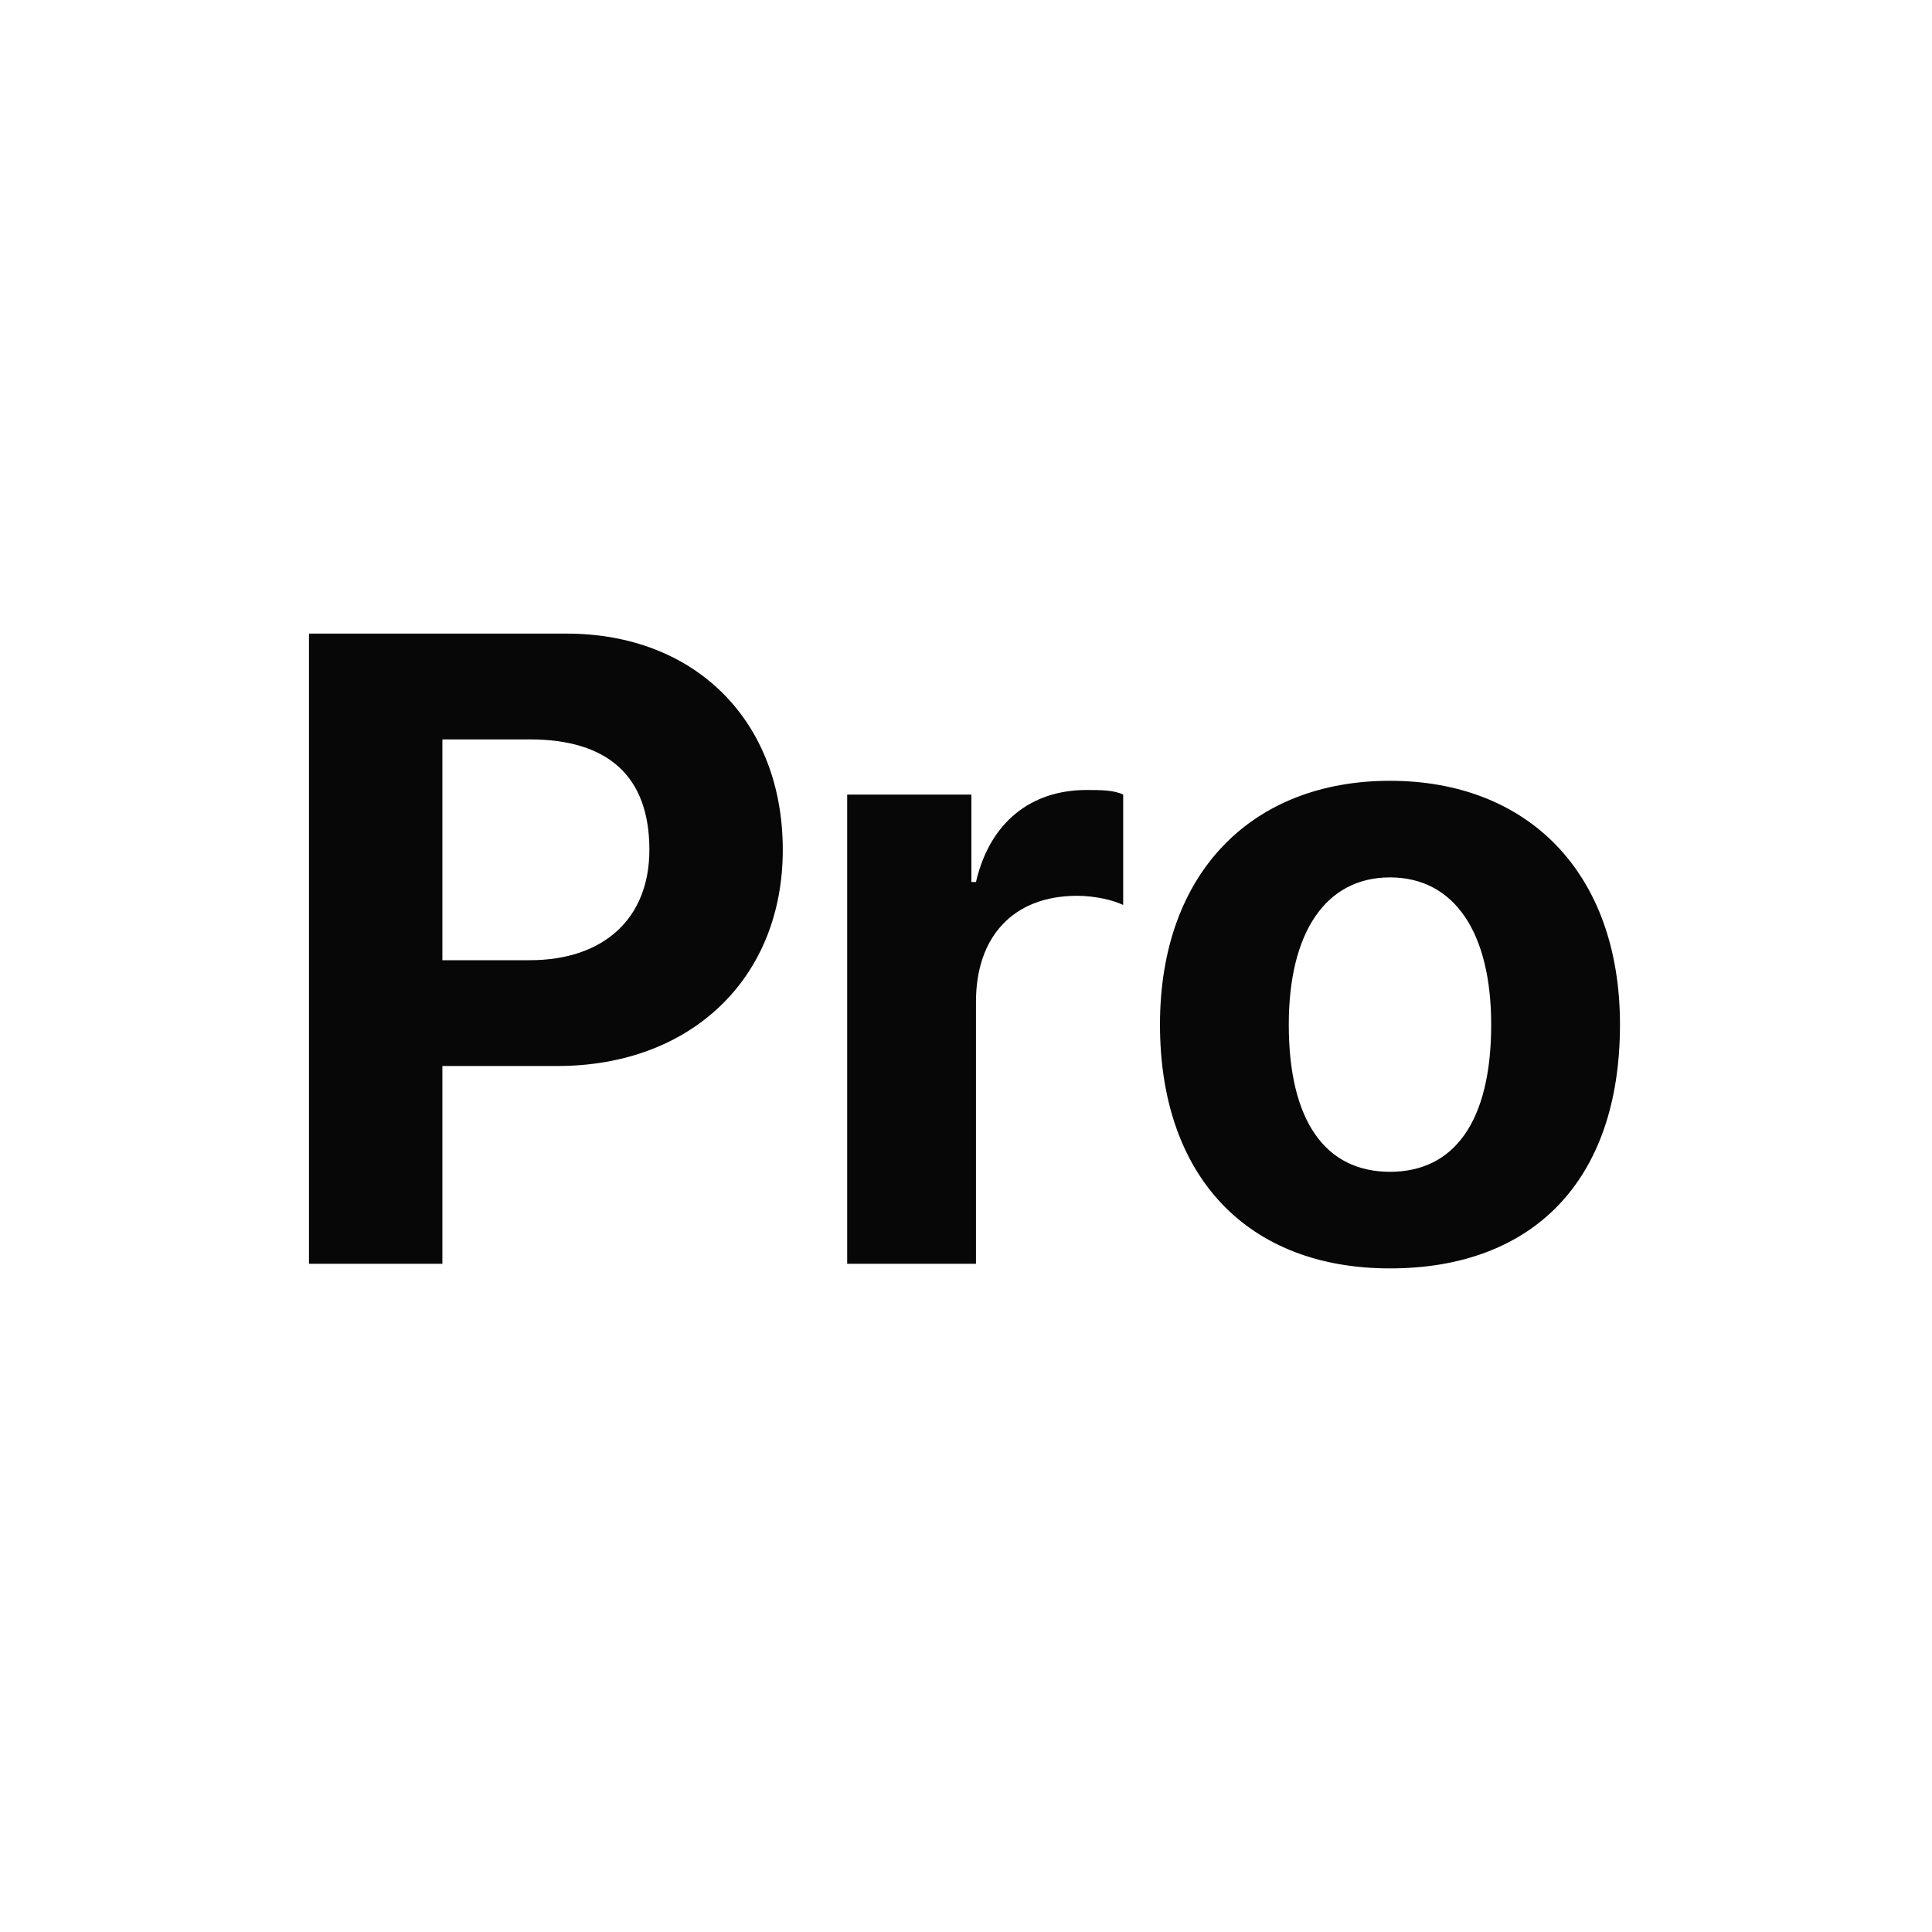
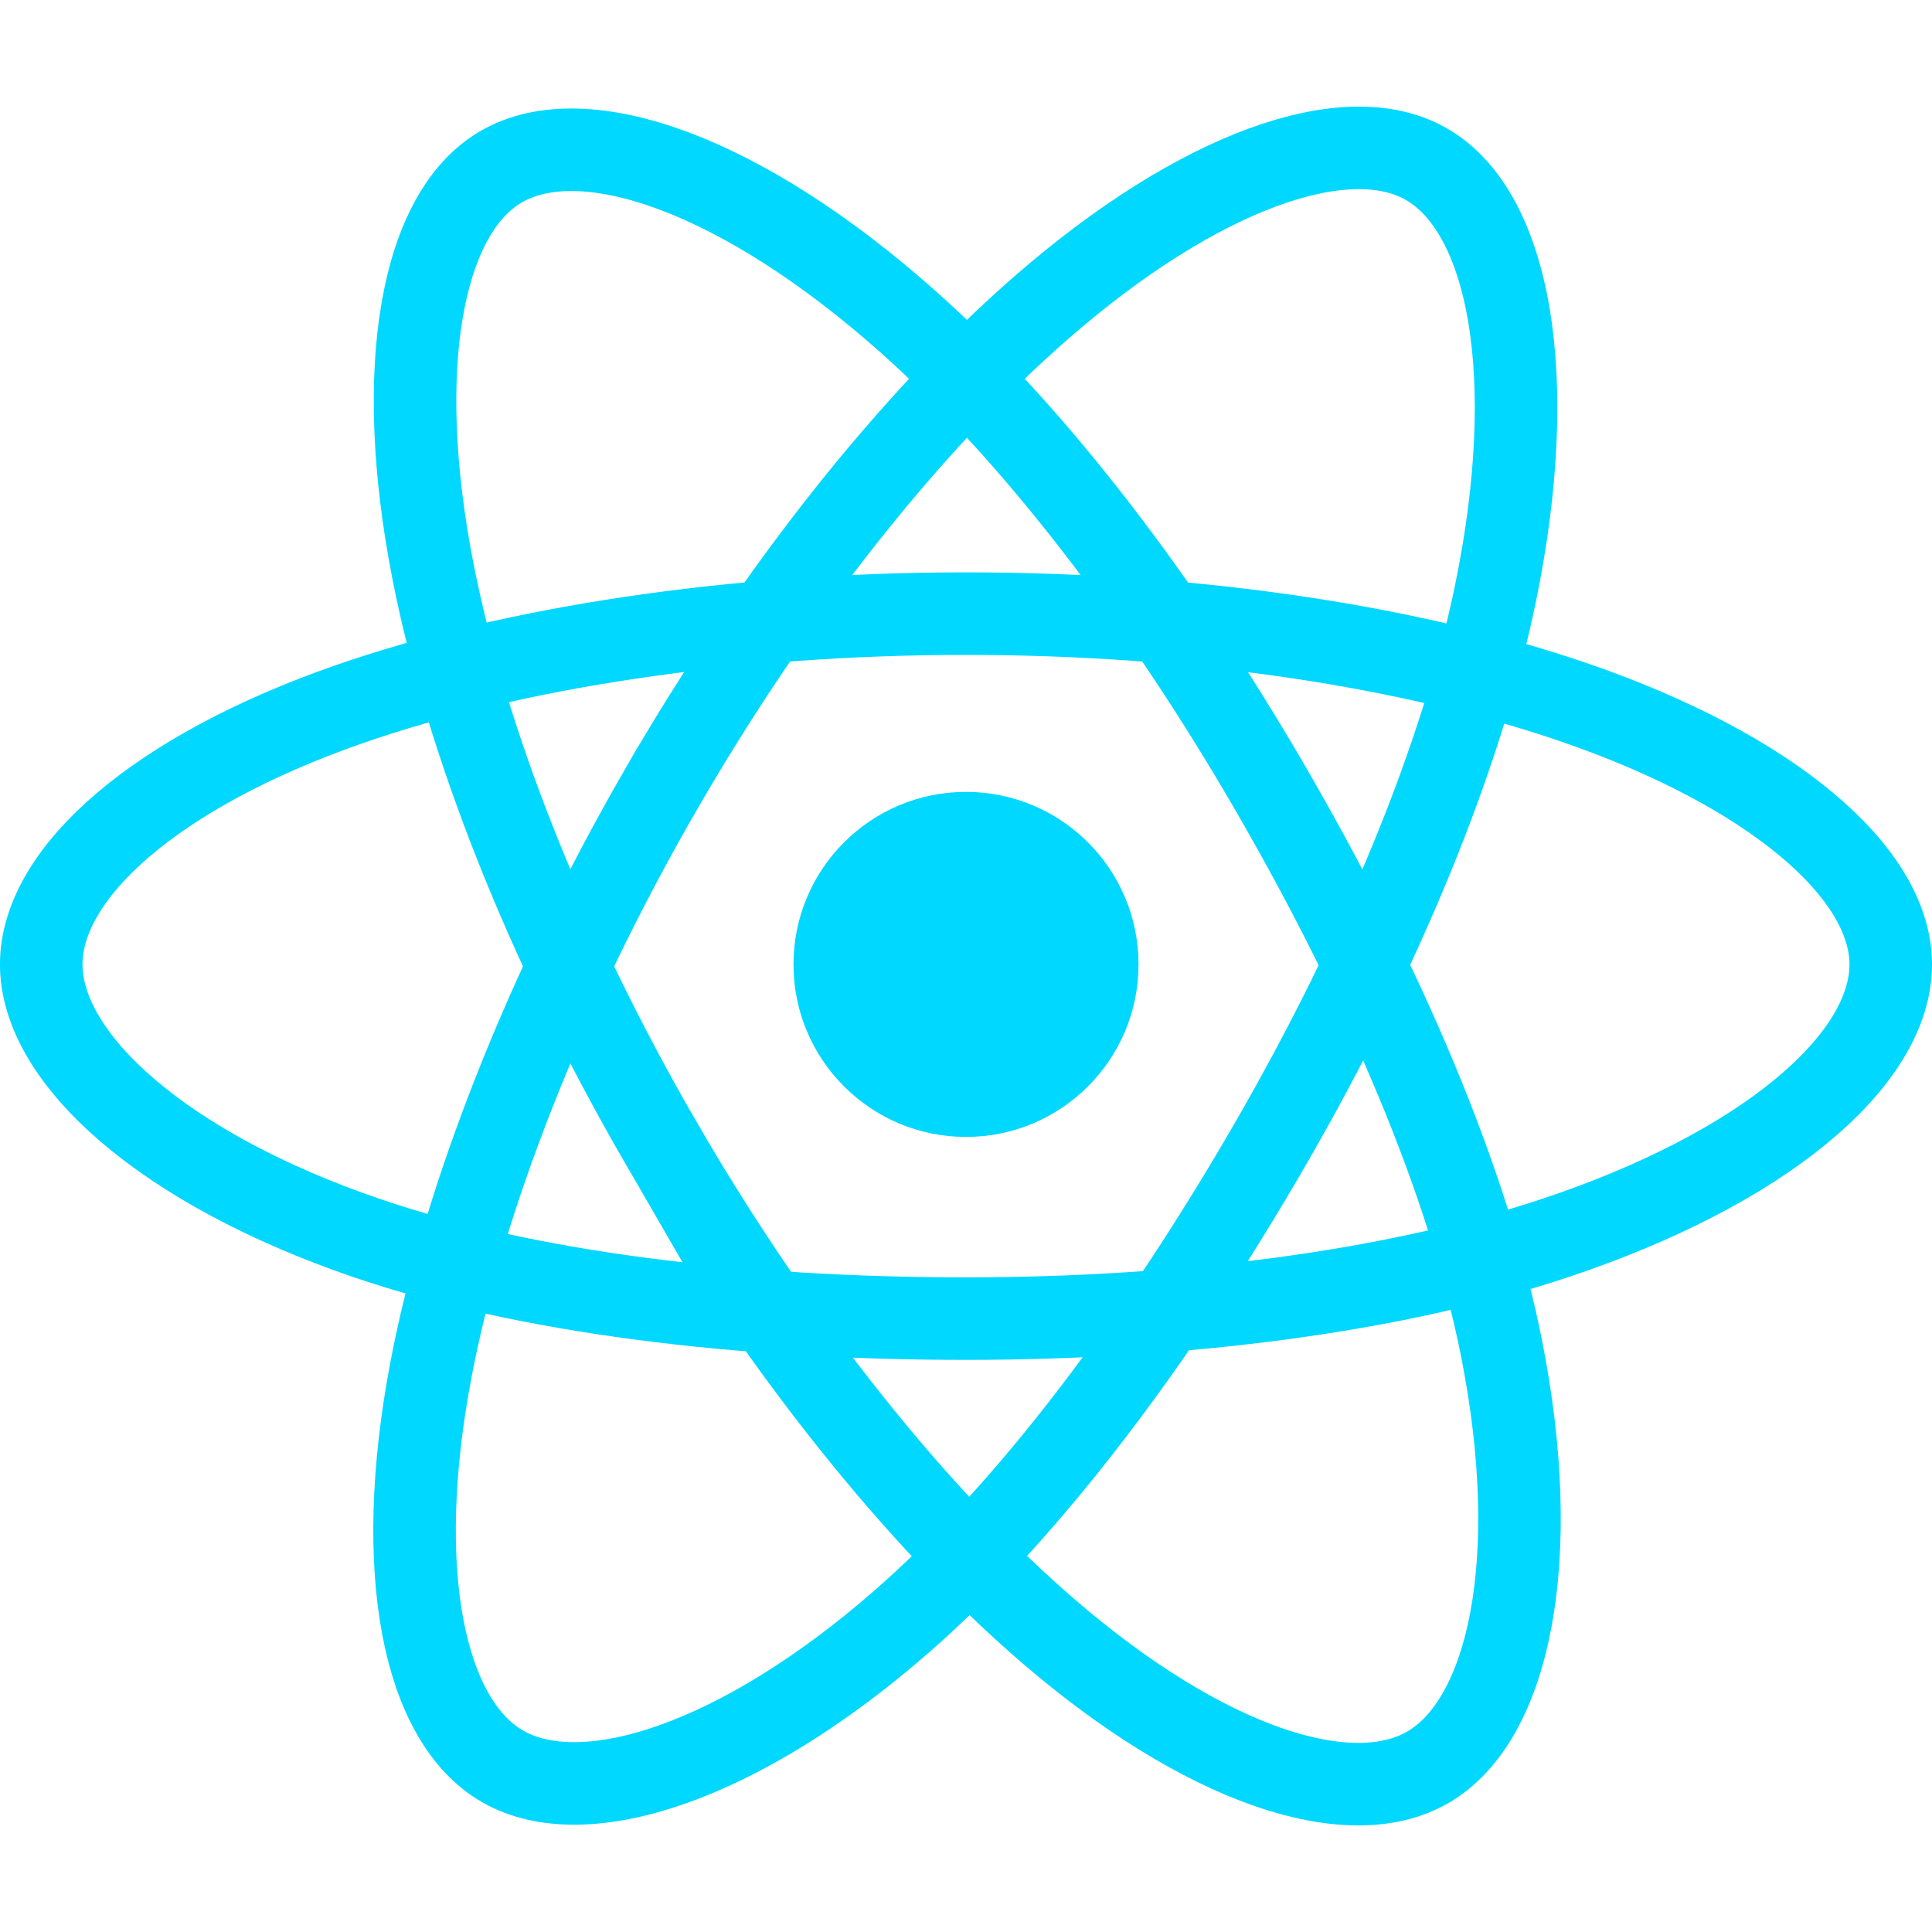
- <svg xmlns="http://www.w3.org/2000/svg" width="42" height="42">
-   <g>
-     <path fill="#070707" d="m6.717,13.774l5.6,0c2.8,0 4.7,1.9 4.7,4.7c0,2.8 -2,4.7 -4.9,4.7l-2.5,0l0,4.3l-2.9,0l0,-13.7zm2.9,2.2l0,4.9l1.9,0c1.6,0 2.6,-0.9 2.6,-2.4c0,-1.6 -0.9,-2.4 -2.6,-2.4l-1.9,0l0,-0.1zm8.9,11.5l2.7,0l0,-5.7c0,-1.4 0.8,-2.3 2.2,-2.3c0.4,0 0.8,0.1 1,0.2l0,-2.4c-0.2,-0.1 -0.5,-0.1 -0.8,-0.1c-1.2,0 -2.1,0.7 -2.4,2l-0.1,0l0,-1.9l-2.7,0l0,10.2l0.1,0zm11.7,0.1c-3.1,0 -5,-2 -5,-5.3c0,-3.3 2,-5.3 5,-5.3s5,2 5,5.3c0,3.4 -1.9,5.3 -5,5.3zm0,-2.1c1.4,0 2.2,-1.1 2.2,-3.2c0,-2 -0.8,-3.2 -2.2,-3.2c-1.4,0 -2.2,1.2 -2.2,3.2c0,2.1 0.8,3.2 2.2,3.2z" class="st0" id="Ant-Design-Pro" />
+ <svg xmlns="http://www.w3.org/2000/svg" width="64" height="64" viewBox="0 0 32 32">
+   <g transform="matrix(.05696 0 0 .05696 .647744 2.43826)" fill="none" fill-rule="evenodd">
+     <circle r="50.167" cy="237.628" cx="269.529" fill="#00d8ff" />
+     <g stroke="#00d8ff" stroke-width="24">
+       <path d="M269.53 135.628c67.356 0 129.928 9.665 177.107 25.907 56.844 19.57 91.794 49.233 91.794 76.093 0 27.99-37.04 59.503-98.083 79.728-46.15 15.29-106.88 23.272-170.818 23.272-65.554 0-127.63-7.492-174.3-23.44-59.046-20.182-94.61-52.103-94.61-79.56 0-26.642 33.37-56.076 89.415-75.616 47.355-16.51 111.472-26.384 179.486-26.384z" />
+       <path d="M180.736 186.922c33.65-58.348 73.28-107.724 110.92-140.48C337.006 6.976 380.163-8.48 403.43 4.937c24.248 13.983 33.042 61.814 20.067 124.796-9.8 47.618-33.234 104.212-65.176 159.6-32.75 56.788-70.25 106.82-107.377 139.272-46.98 41.068-92.4 55.93-116.185 42.213-23.08-13.3-31.906-56.92-20.834-115.233 9.355-49.27 32.832-109.745 66.8-168.664z" />
+       <path d="M180.82 289.482C147.075 231.2 124.1 172.195 114.51 123.227c-11.544-59-3.382-104.11 19.864-117.566 24.224-14.024 70.055 2.244 118.14 44.94 36.356 32.28 73.688 80.837 105.723 136.173 32.844 56.733 57.46 114.21 67.036 162.582 12.117 61.213 2.31 107.984-21.453 121.74-23.057 13.348-65.25-.784-110.24-39.5-38.013-32.71-78.682-83.253-112.76-142.115z" />
+     </g>
  </g>
</svg>
